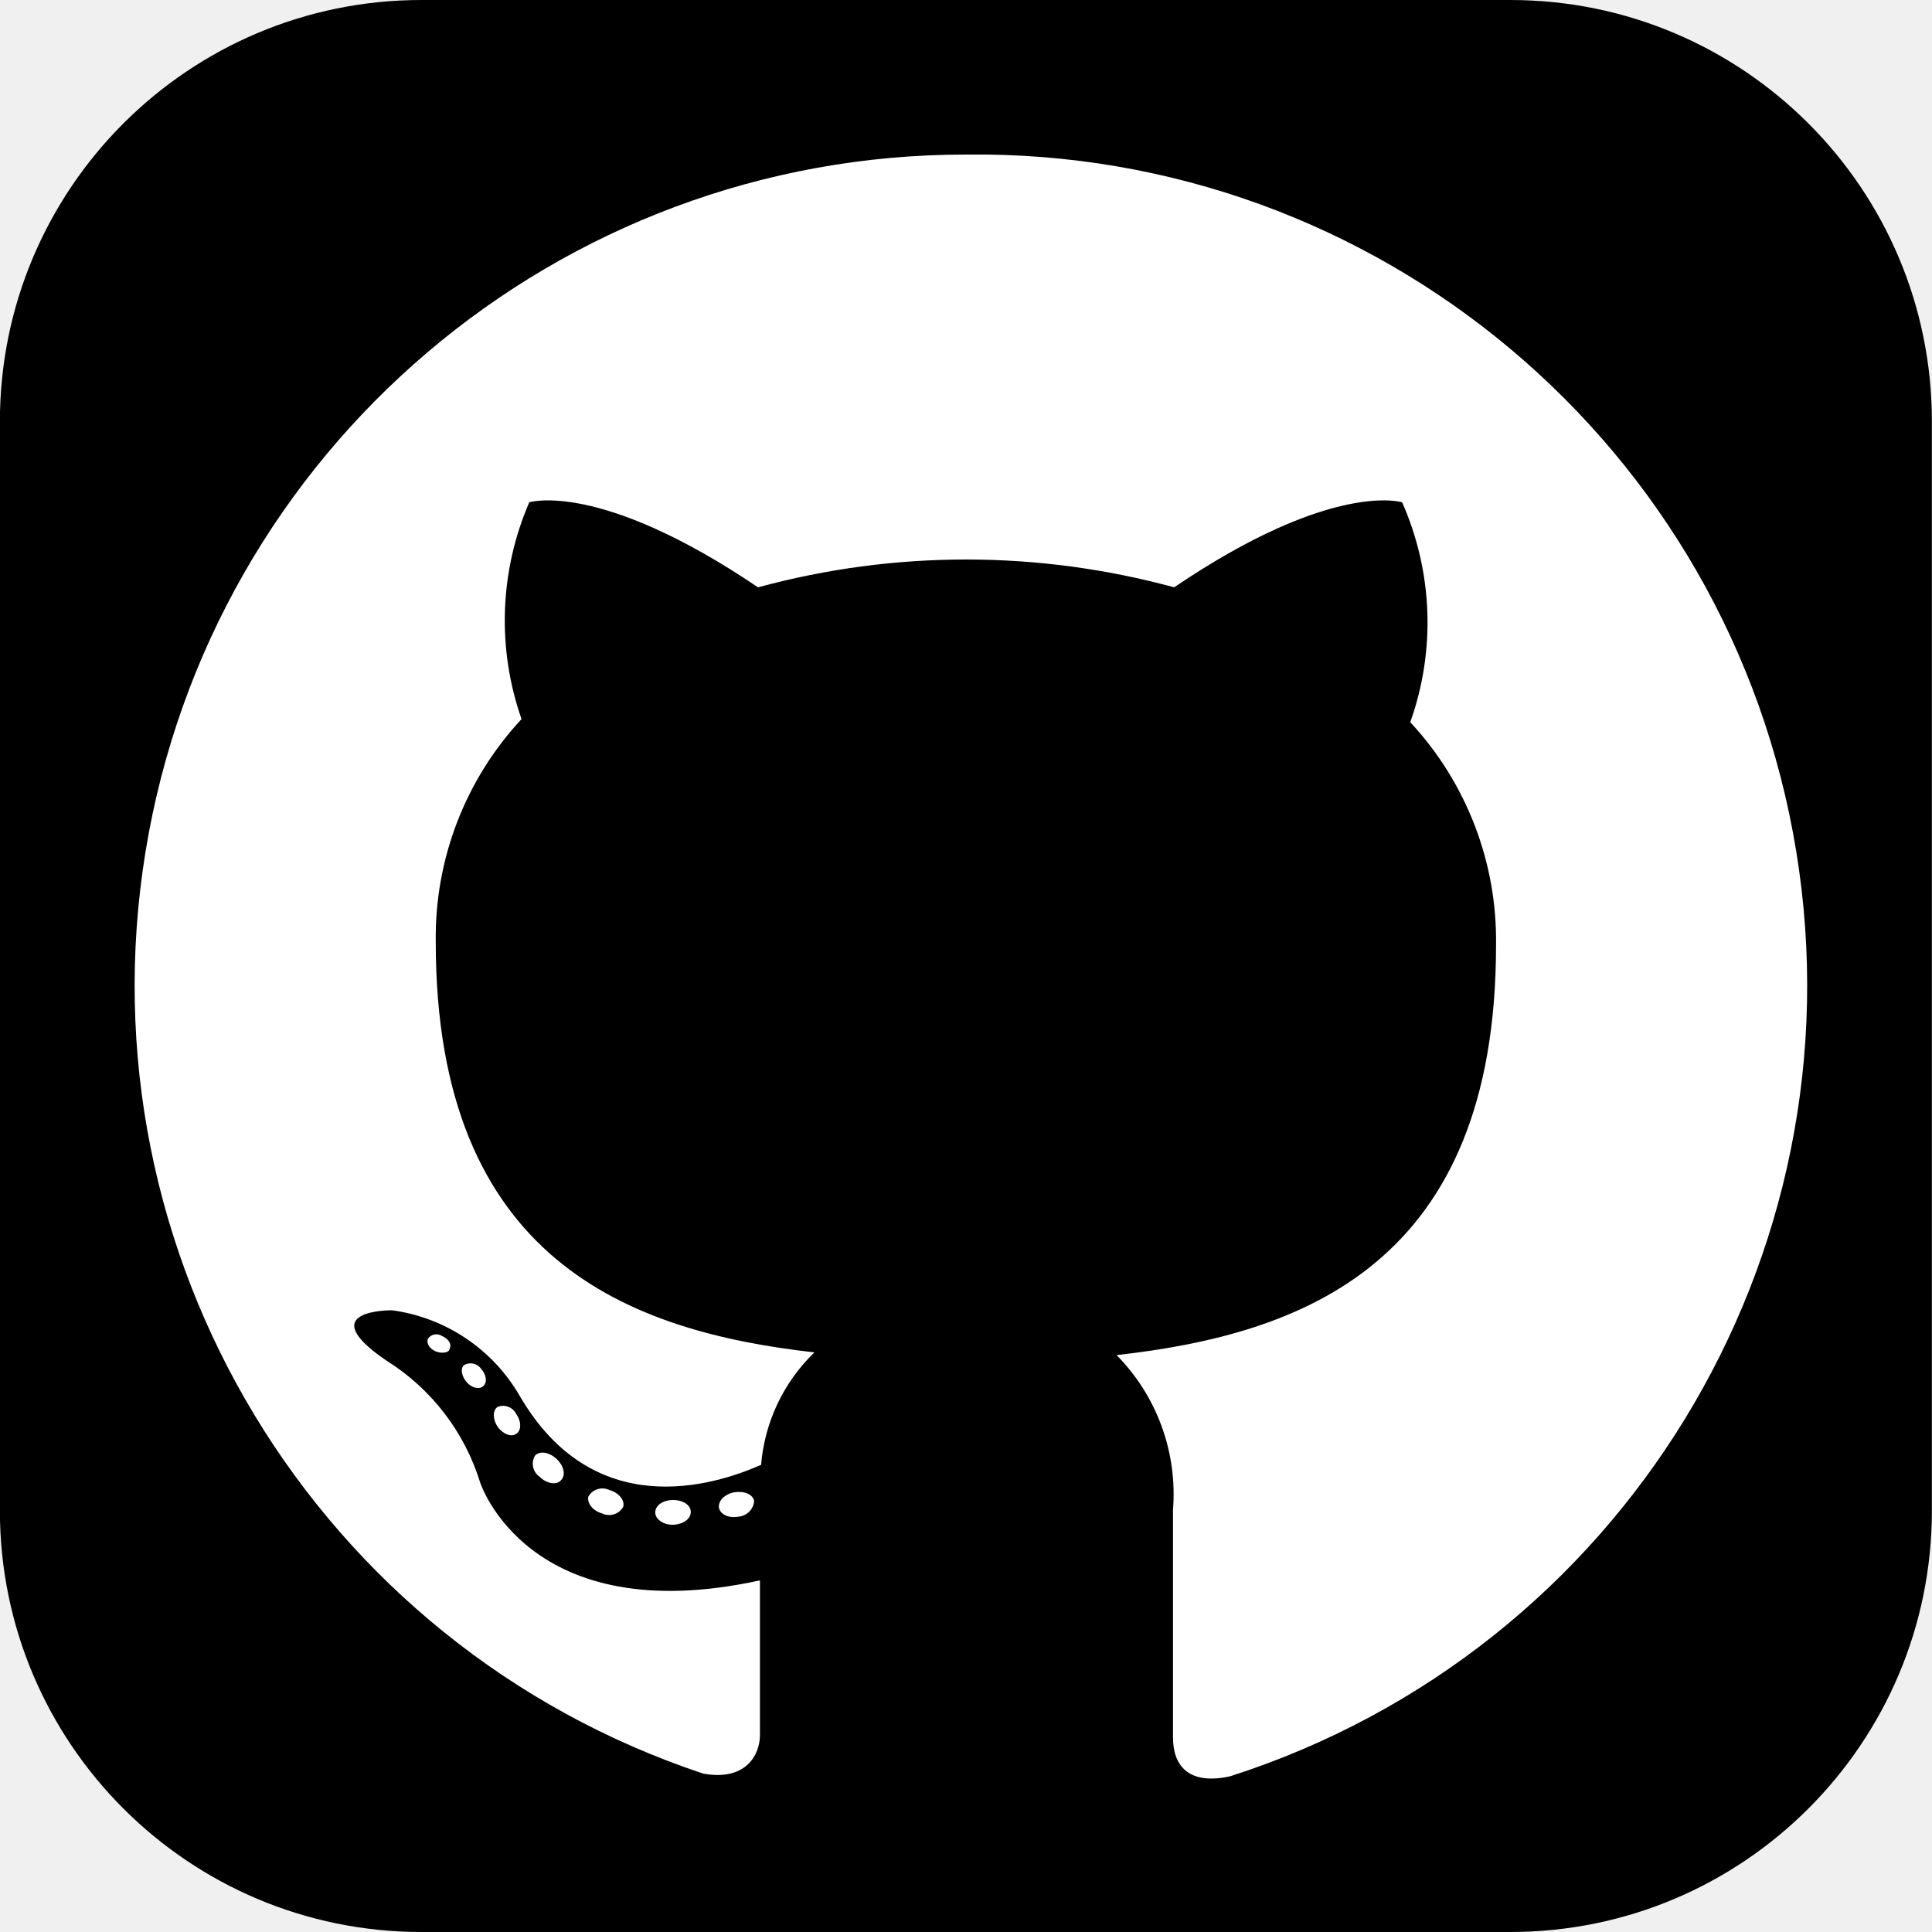
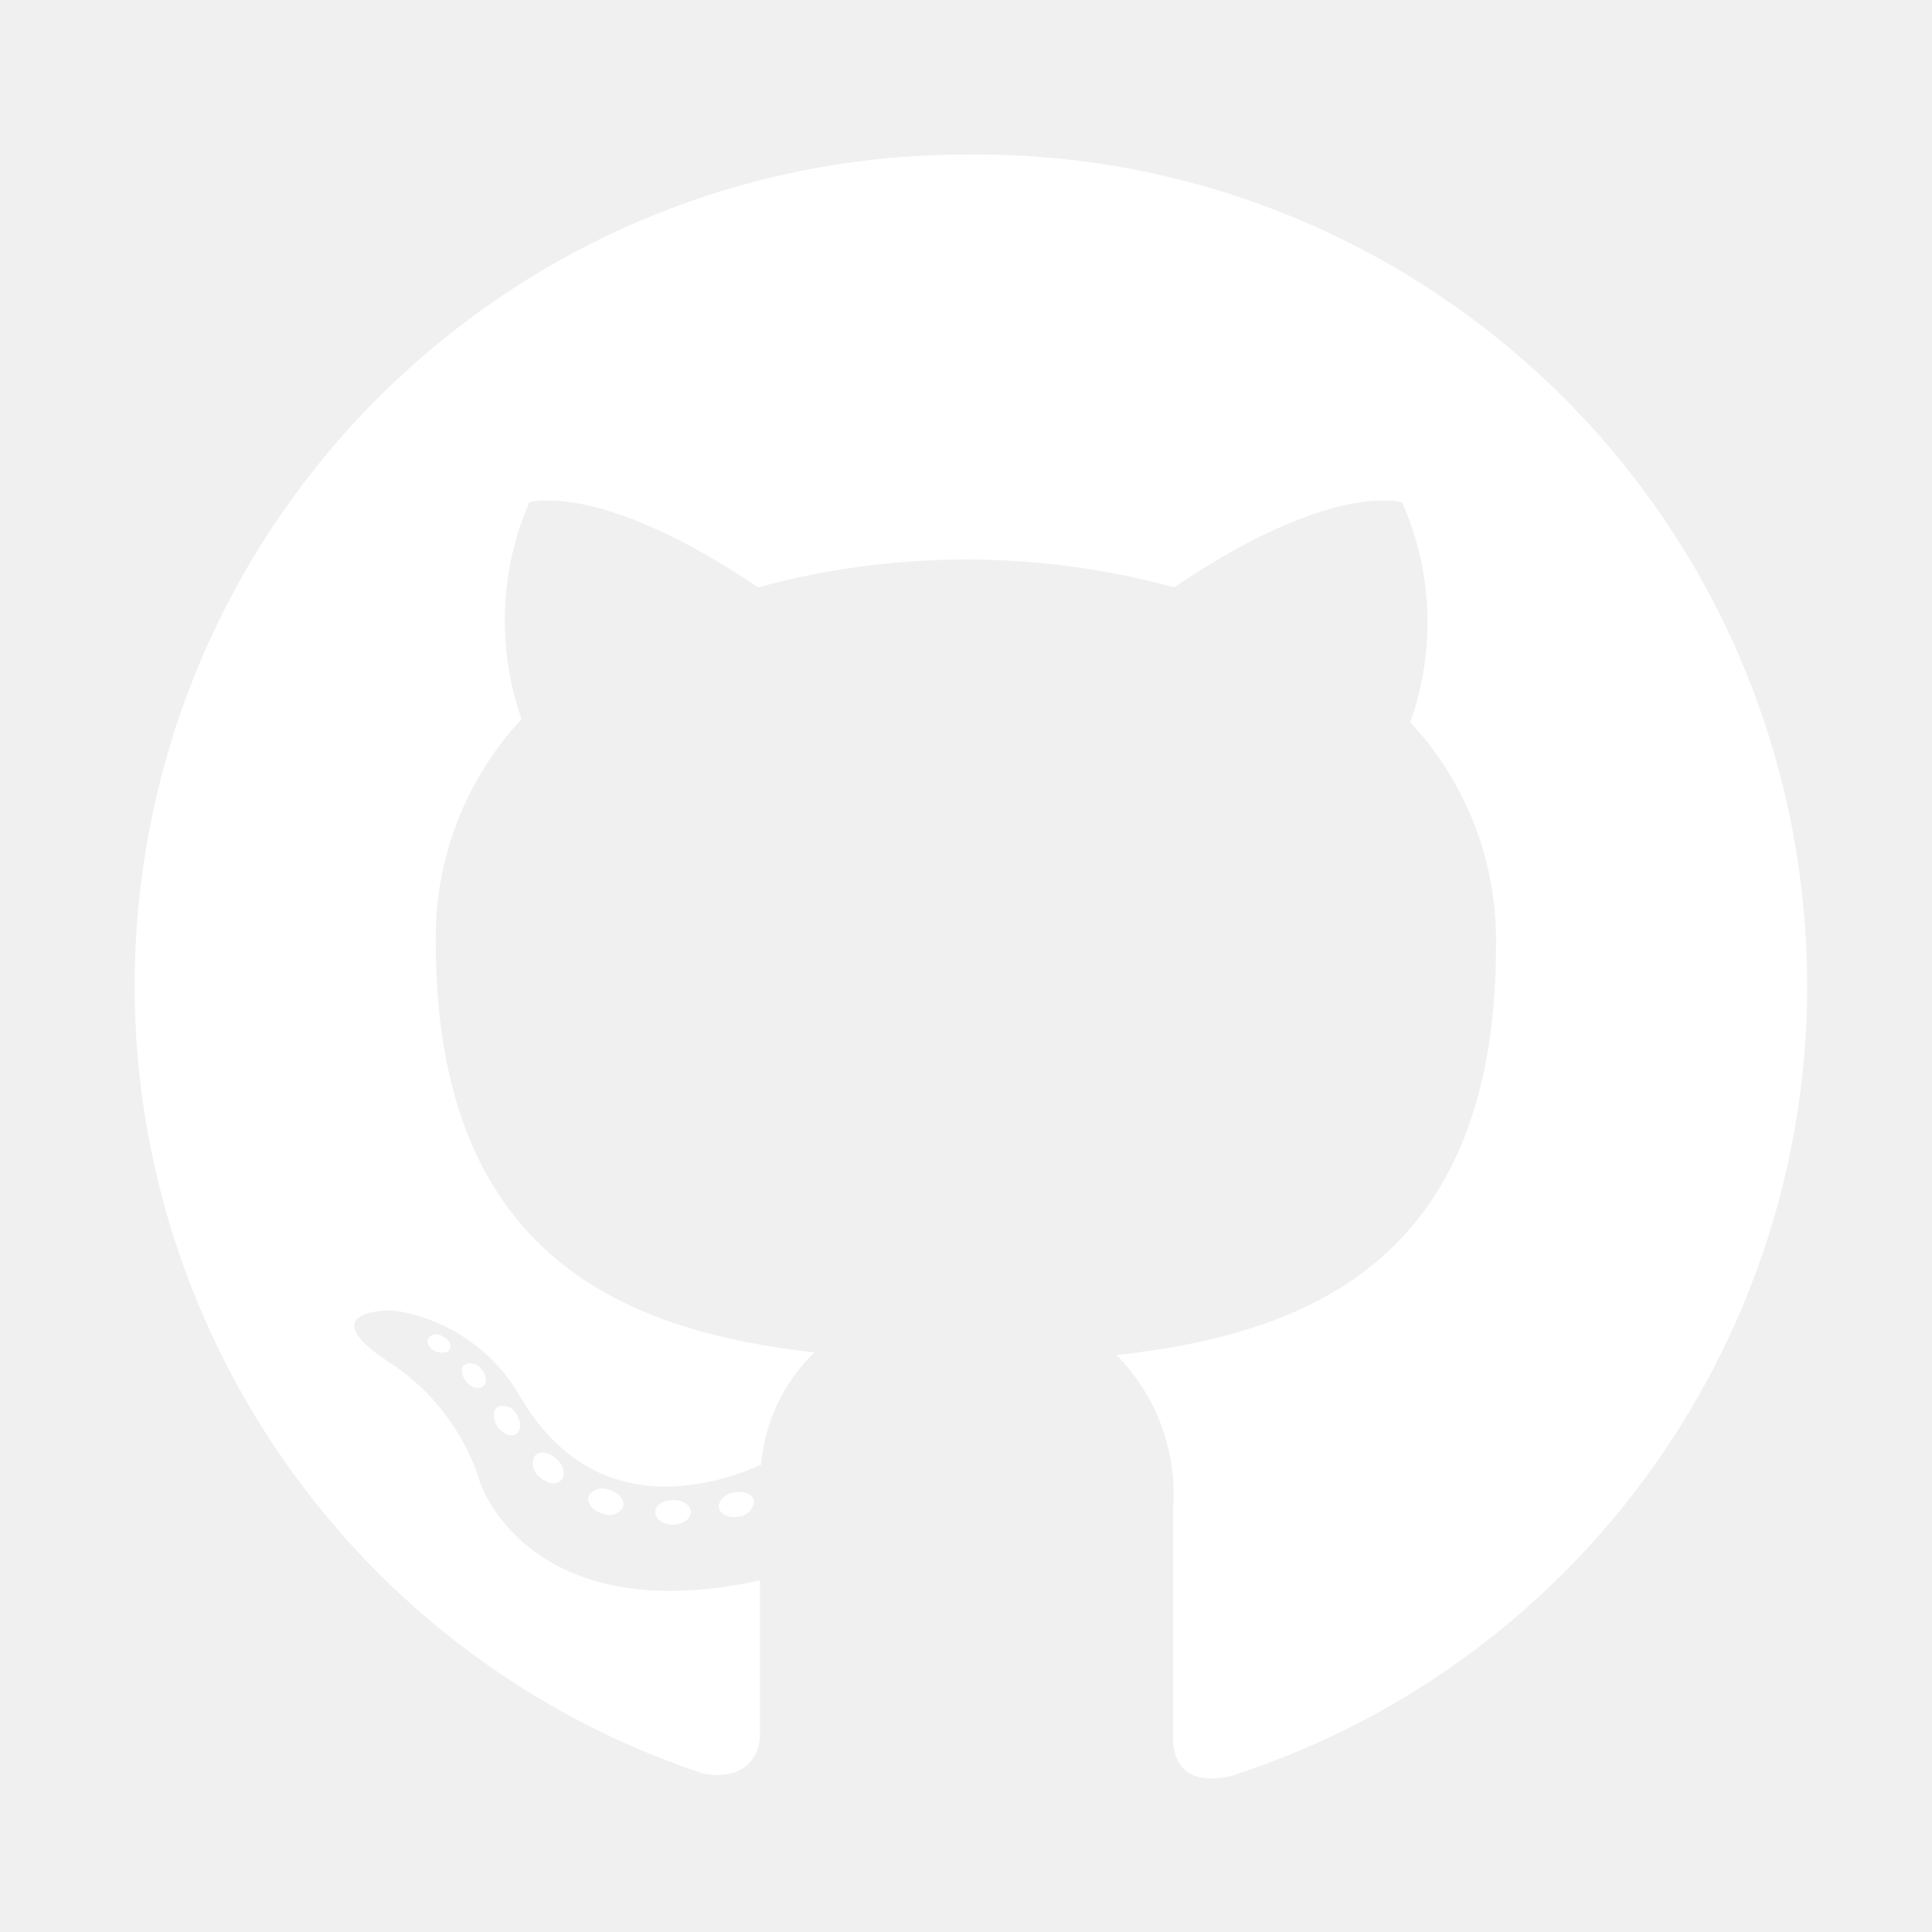
<svg xmlns="http://www.w3.org/2000/svg" id="Icons" width="109.987" height="110" viewBox="0 0 109.987 110">
  <defs>
    <style>
      .cls-1, .cls-2 {
        fill: #fff;
      }

      .cls-1 {
        fill-rule: evenodd;
+       }
+ 
+       #github-background
+       {
+       fill: transparent;
      }
    </style>
  </defs>
  <g id="github">
    <rect id="github-background" x="-0.006" width="110" height="110" rx="24" />
    <path id="github-circle" class="cls-1" d="M54.994,8.8a47.3,47.3,0,0,0-14.96,92.18c2.376.44,3.234-1.012,3.234-2.2v-8.8c-13.2,2.882-15.928-5.566-15.928-5.566a12.54,12.54,0,0,0-5.346-6.952c-4.29-2.926.33-2.86.33-2.86a9.944,9.944,0,0,1,7.26,4.862c4.202,7.238,11,5.148,13.75,3.938A10.032,10.032,0,0,1,46.37,77c-10.516-1.188-21.56-5.236-21.56-23.364a18.238,18.238,0,0,1,4.884-12.694,16.962,16.962,0,0,1,.44-12.342s3.982-1.276,13.024,4.84a45.1,45.1,0,0,1,23.694,0c9.02-6.116,12.98-4.84,12.98-4.84a16.896,16.896,0,0,1,.462,12.518,18.238,18.238,0,0,1,4.884,12.694c0,18.172-11,22.154-21.604,23.342a11.264,11.264,0,0,1,3.212,8.8v12.98c0,1.562.858,2.728,3.256,2.2A47.3,47.3,0,0,0,54.994,8.8Z" />
    <g id="dots">
      <path id="dot1" class="cls-2" d="M25.602,76.78c0,.242-.462.308-.814.154s-.528-.484-.418-.726a.594.594,0,0,1,.814-.132C25.536,76.23,25.734,76.538,25.602,76.78Z" />
      <path id="dot2" class="cls-2" d="M27.516,78.914c-.22.22-.66.11-.946-.22s-.374-.77-.154-.968a.735.735,0,0,1,.968.198C27.692,78.254,27.758,78.716,27.516,78.914Z" />
      <path id="dot3" class="cls-2" d="M29.386,81.642c-.286.198-.77,0-1.056-.418s-.286-.924,0-1.122a.836.836,0,0,1,1.056.396C29.694,80.938,29.694,81.444,29.386,81.642Z" />
      <path id="dot4" class="cls-2" d="M31.938,84.282c-.242.286-.814.198-1.21-.198a.902.902,0,0,1-.264-1.21c.264-.286.814-.198,1.232.198S32.224,83.996,31.938,84.282Z" />
      <path id="dot5" class="cls-2" d="M35.48,85.8a.924.924,0,0,1-1.188.374c-.55-.154-.88-.594-.792-.968a.924.924,0,0,1,1.188-.374C35.238,84.986,35.59,85.426,35.48,85.8Z" />
      <path id="dot6" class="cls-2" d="M39.33,86.086c0,.396-.44.704-.99.726s-1.034-.308-1.034-.704.44-.704,1.012-.704S39.33,85.69,39.33,86.086Z" />
      <path id="dot7" class="cls-2" d="M42.938,85.47a.973.973,0,0,1-.88.88c-.572.11-1.056-.132-1.122-.506s.33-.792.88-.88S42.872,85.074,42.938,85.47Z" />
    </g>
  </g>
</svg>
